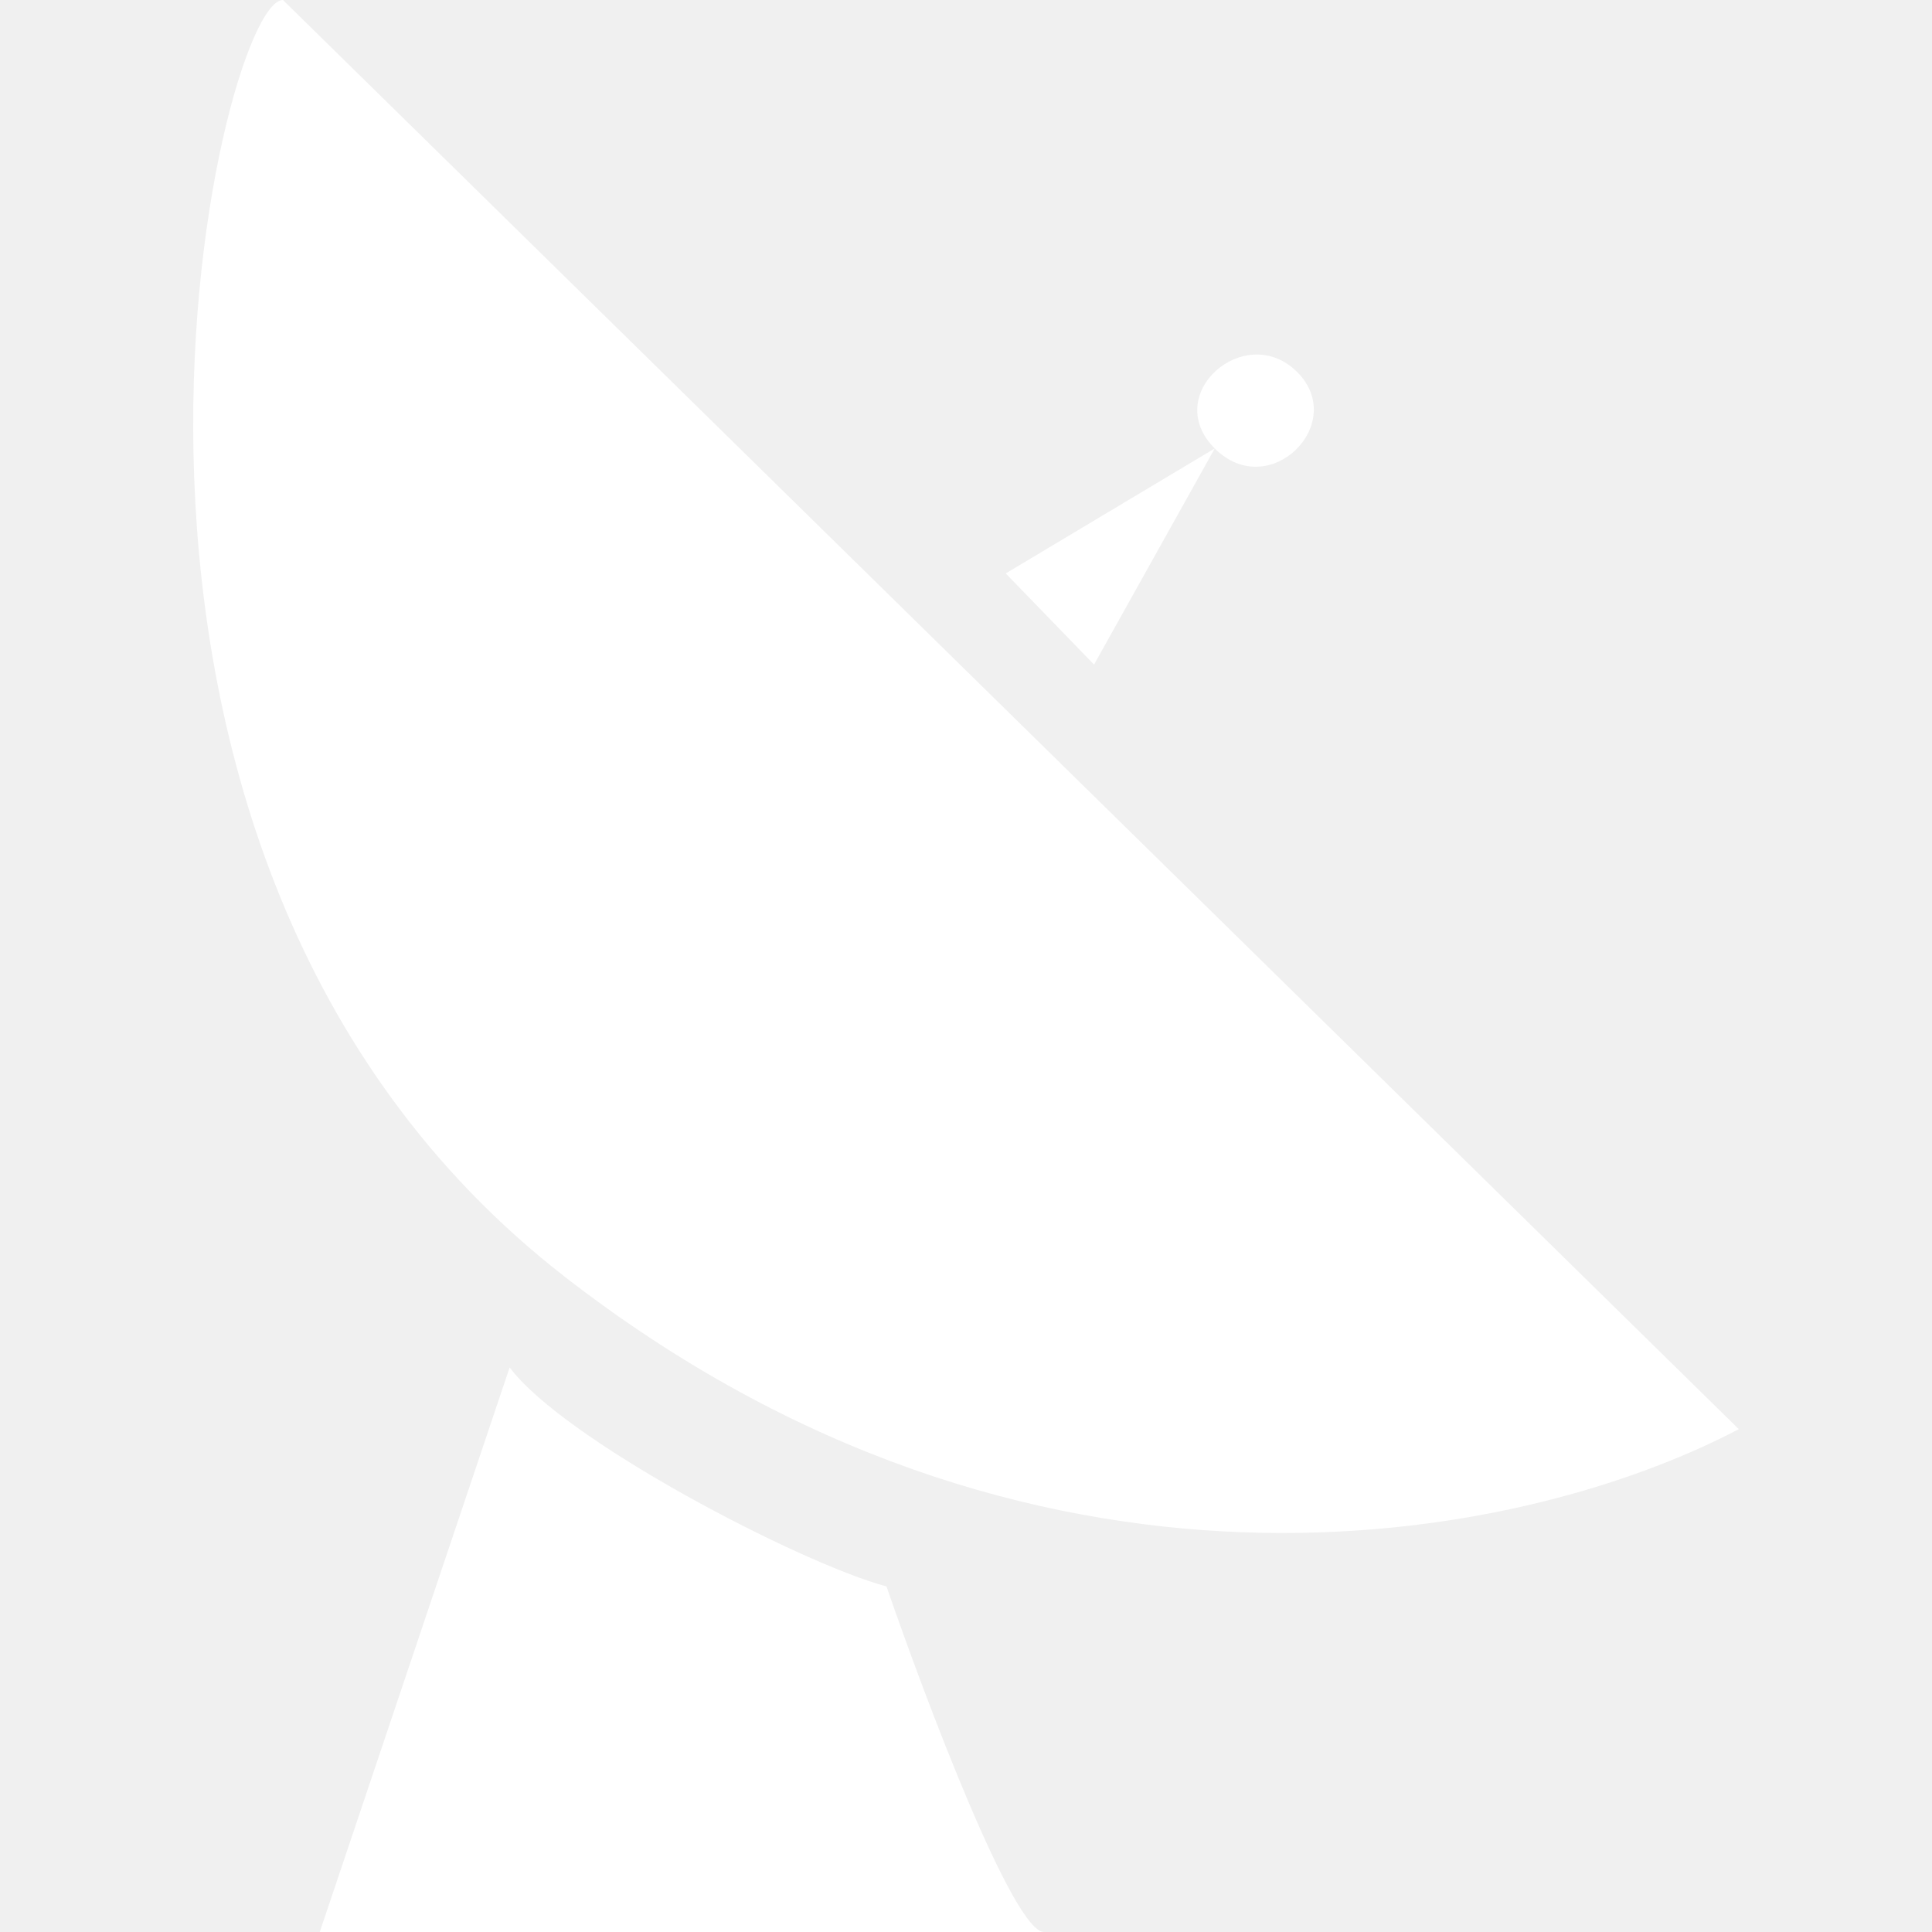
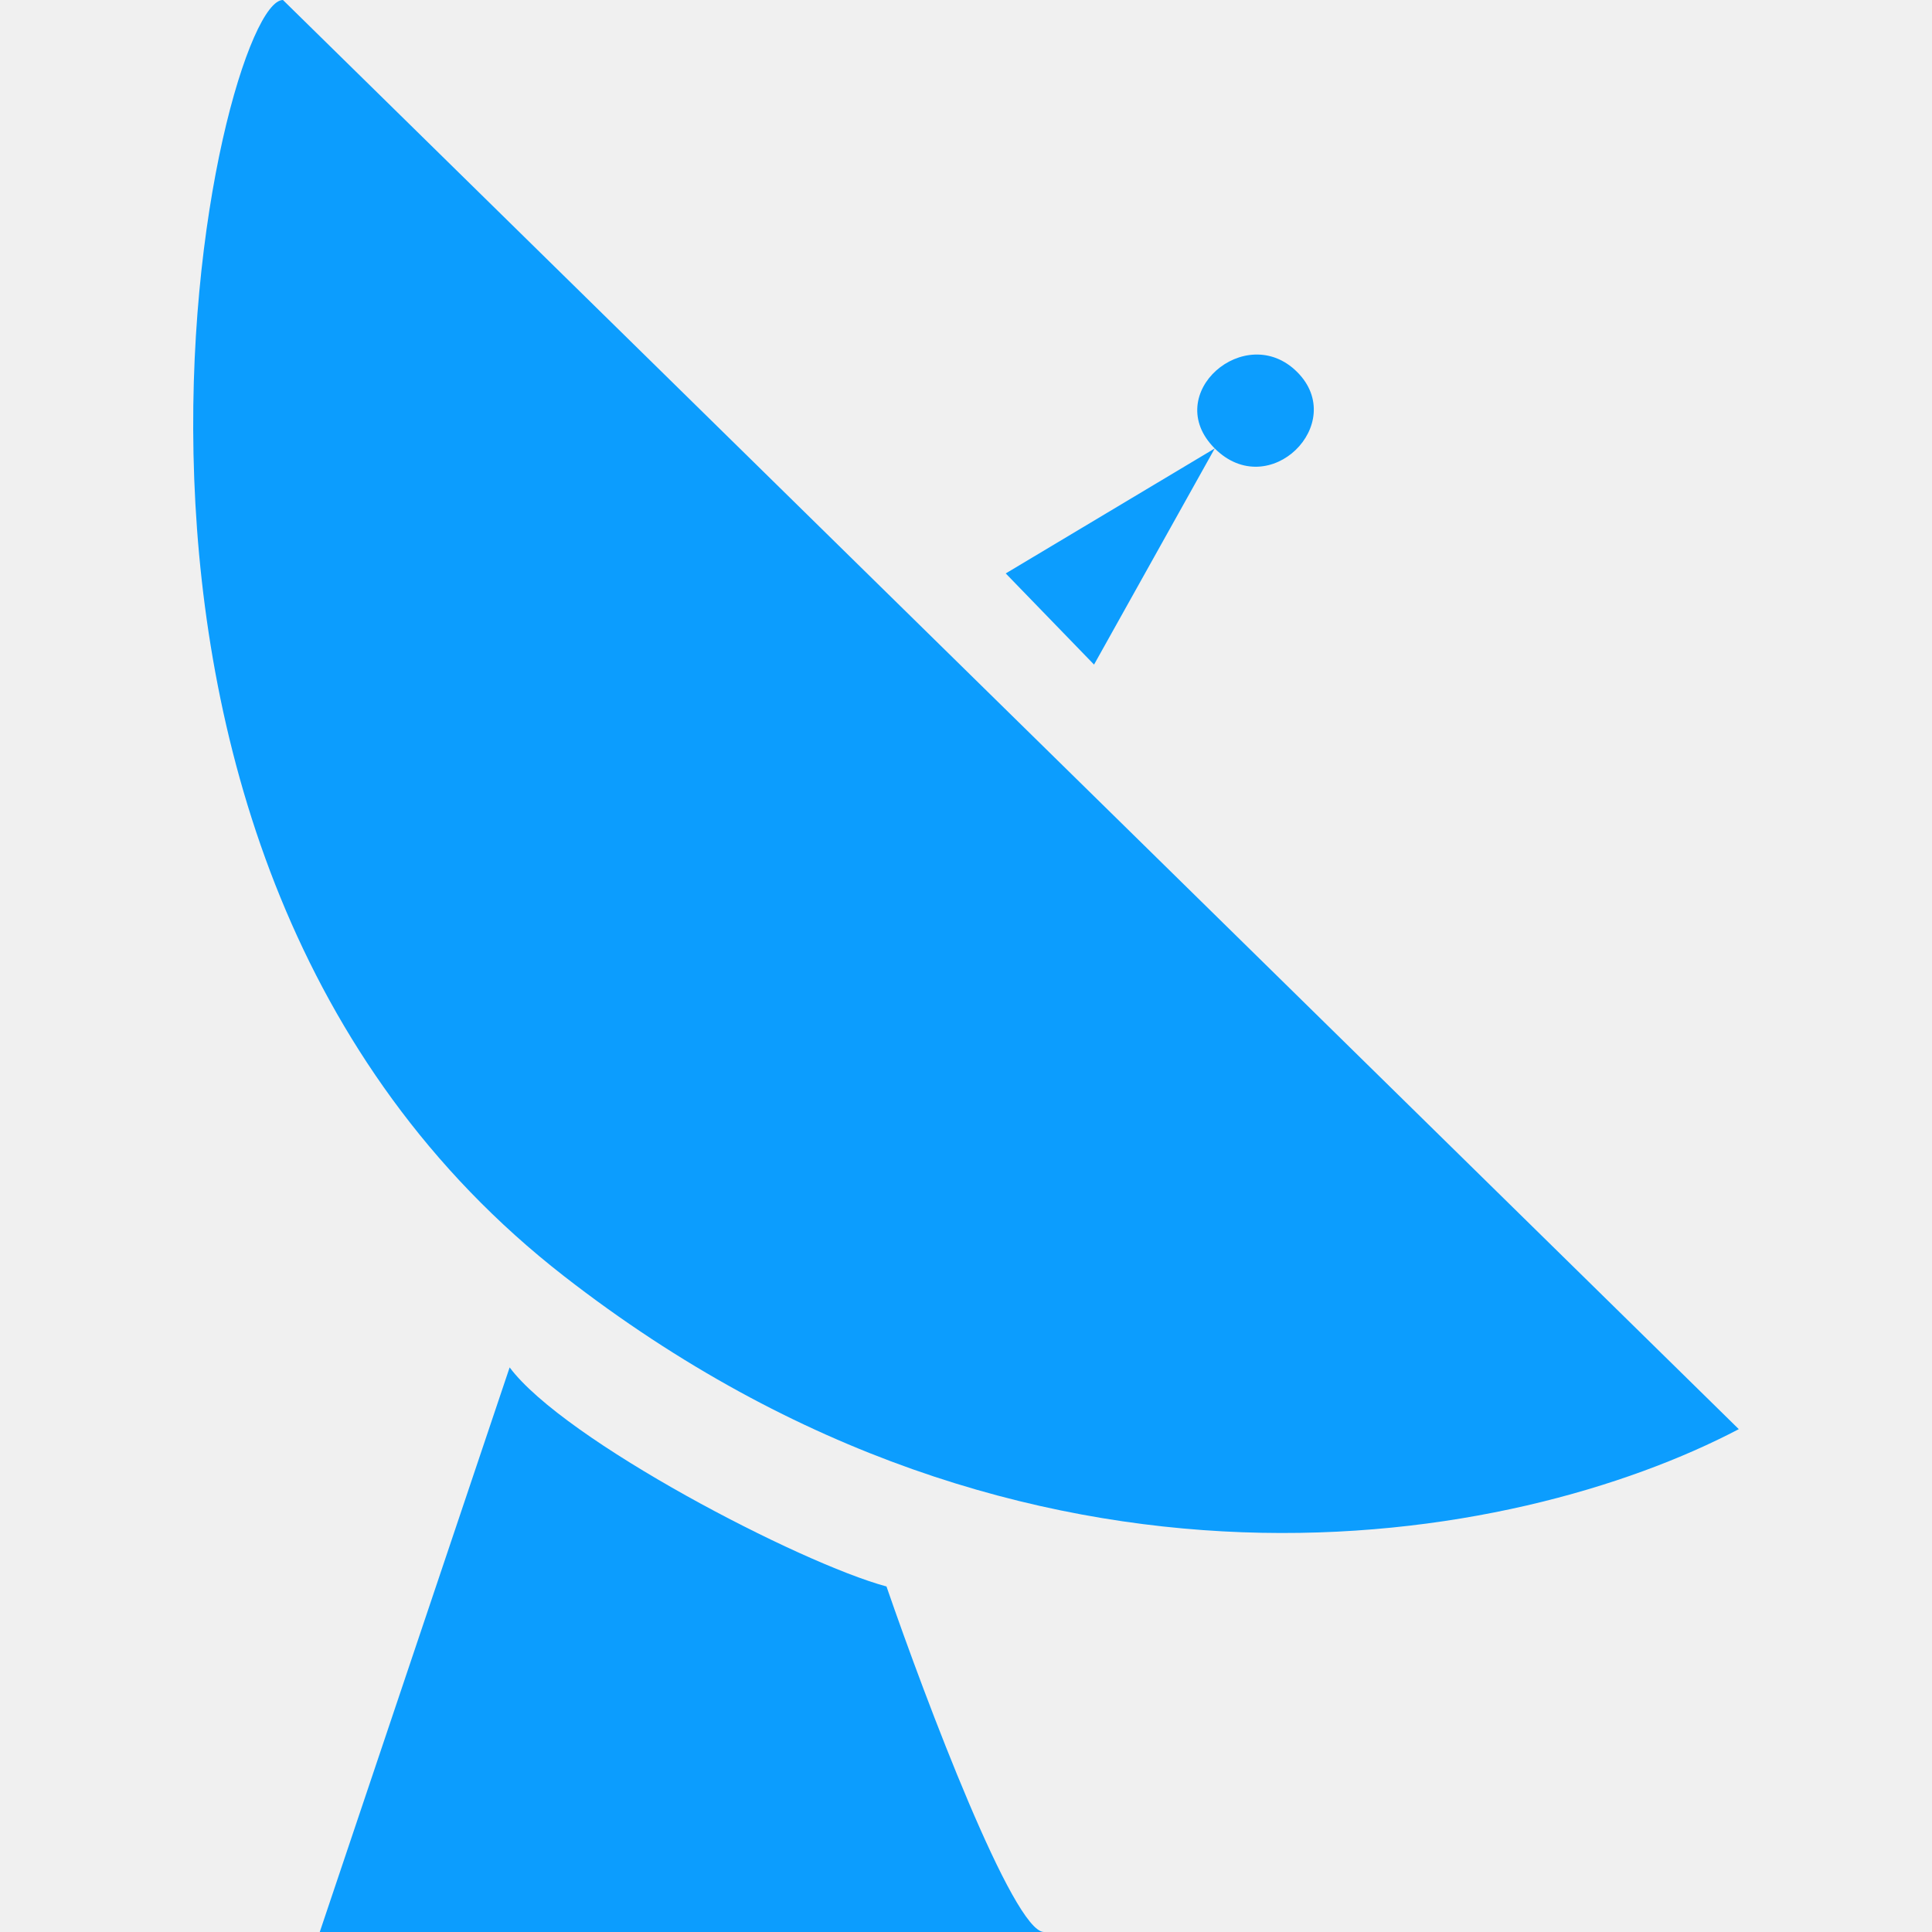
<svg xmlns="http://www.w3.org/2000/svg" width="500" height="500" viewBox="0 0 500 500" fill="none">
-   <path d="M229.423 410.578C207 404.527 145.992 372.78 131.896 353.881L82.752 500H270.186C262.262 500 239.709 440.386 229.423 410.578Z" fill="white" />
-   <path d="M260.281 148.402L314.377 116.058C300.282 101.979 322.368 82.953 335.701 96.271C349.035 109.589 328.473 130.137 314.377 116.058L283.138 171.994L260.281 148.402Z" fill="white" />
-   <path d="M450 369.863L73.228 0C56.466 0 4.501 220.261 145.992 330.289C266.366 423.896 392.221 400.178 450 369.863Z" fill="white" />
+   <path d="M229.423 410.578C207 404.527 145.992 372.78 131.896 353.881L82.752 500H270.186C262.262 500 239.709 440.386 229.423 410.578Z" fill="#0C9DFE" />
+   <path d="M260.281 148.402L314.377 116.058C300.282 101.979 322.368 82.953 335.701 96.271C349.035 109.589 328.473 130.137 314.377 116.058L283.138 171.994L260.281 148.402Z" fill="#0C9DFE" />
+   <path d="M450 369.863L73.228 0C56.466 0 4.501 220.261 145.992 330.289C266.366 423.896 392.221 400.178 450 369.863Z" fill="#0C9DFE" />
</svg>
